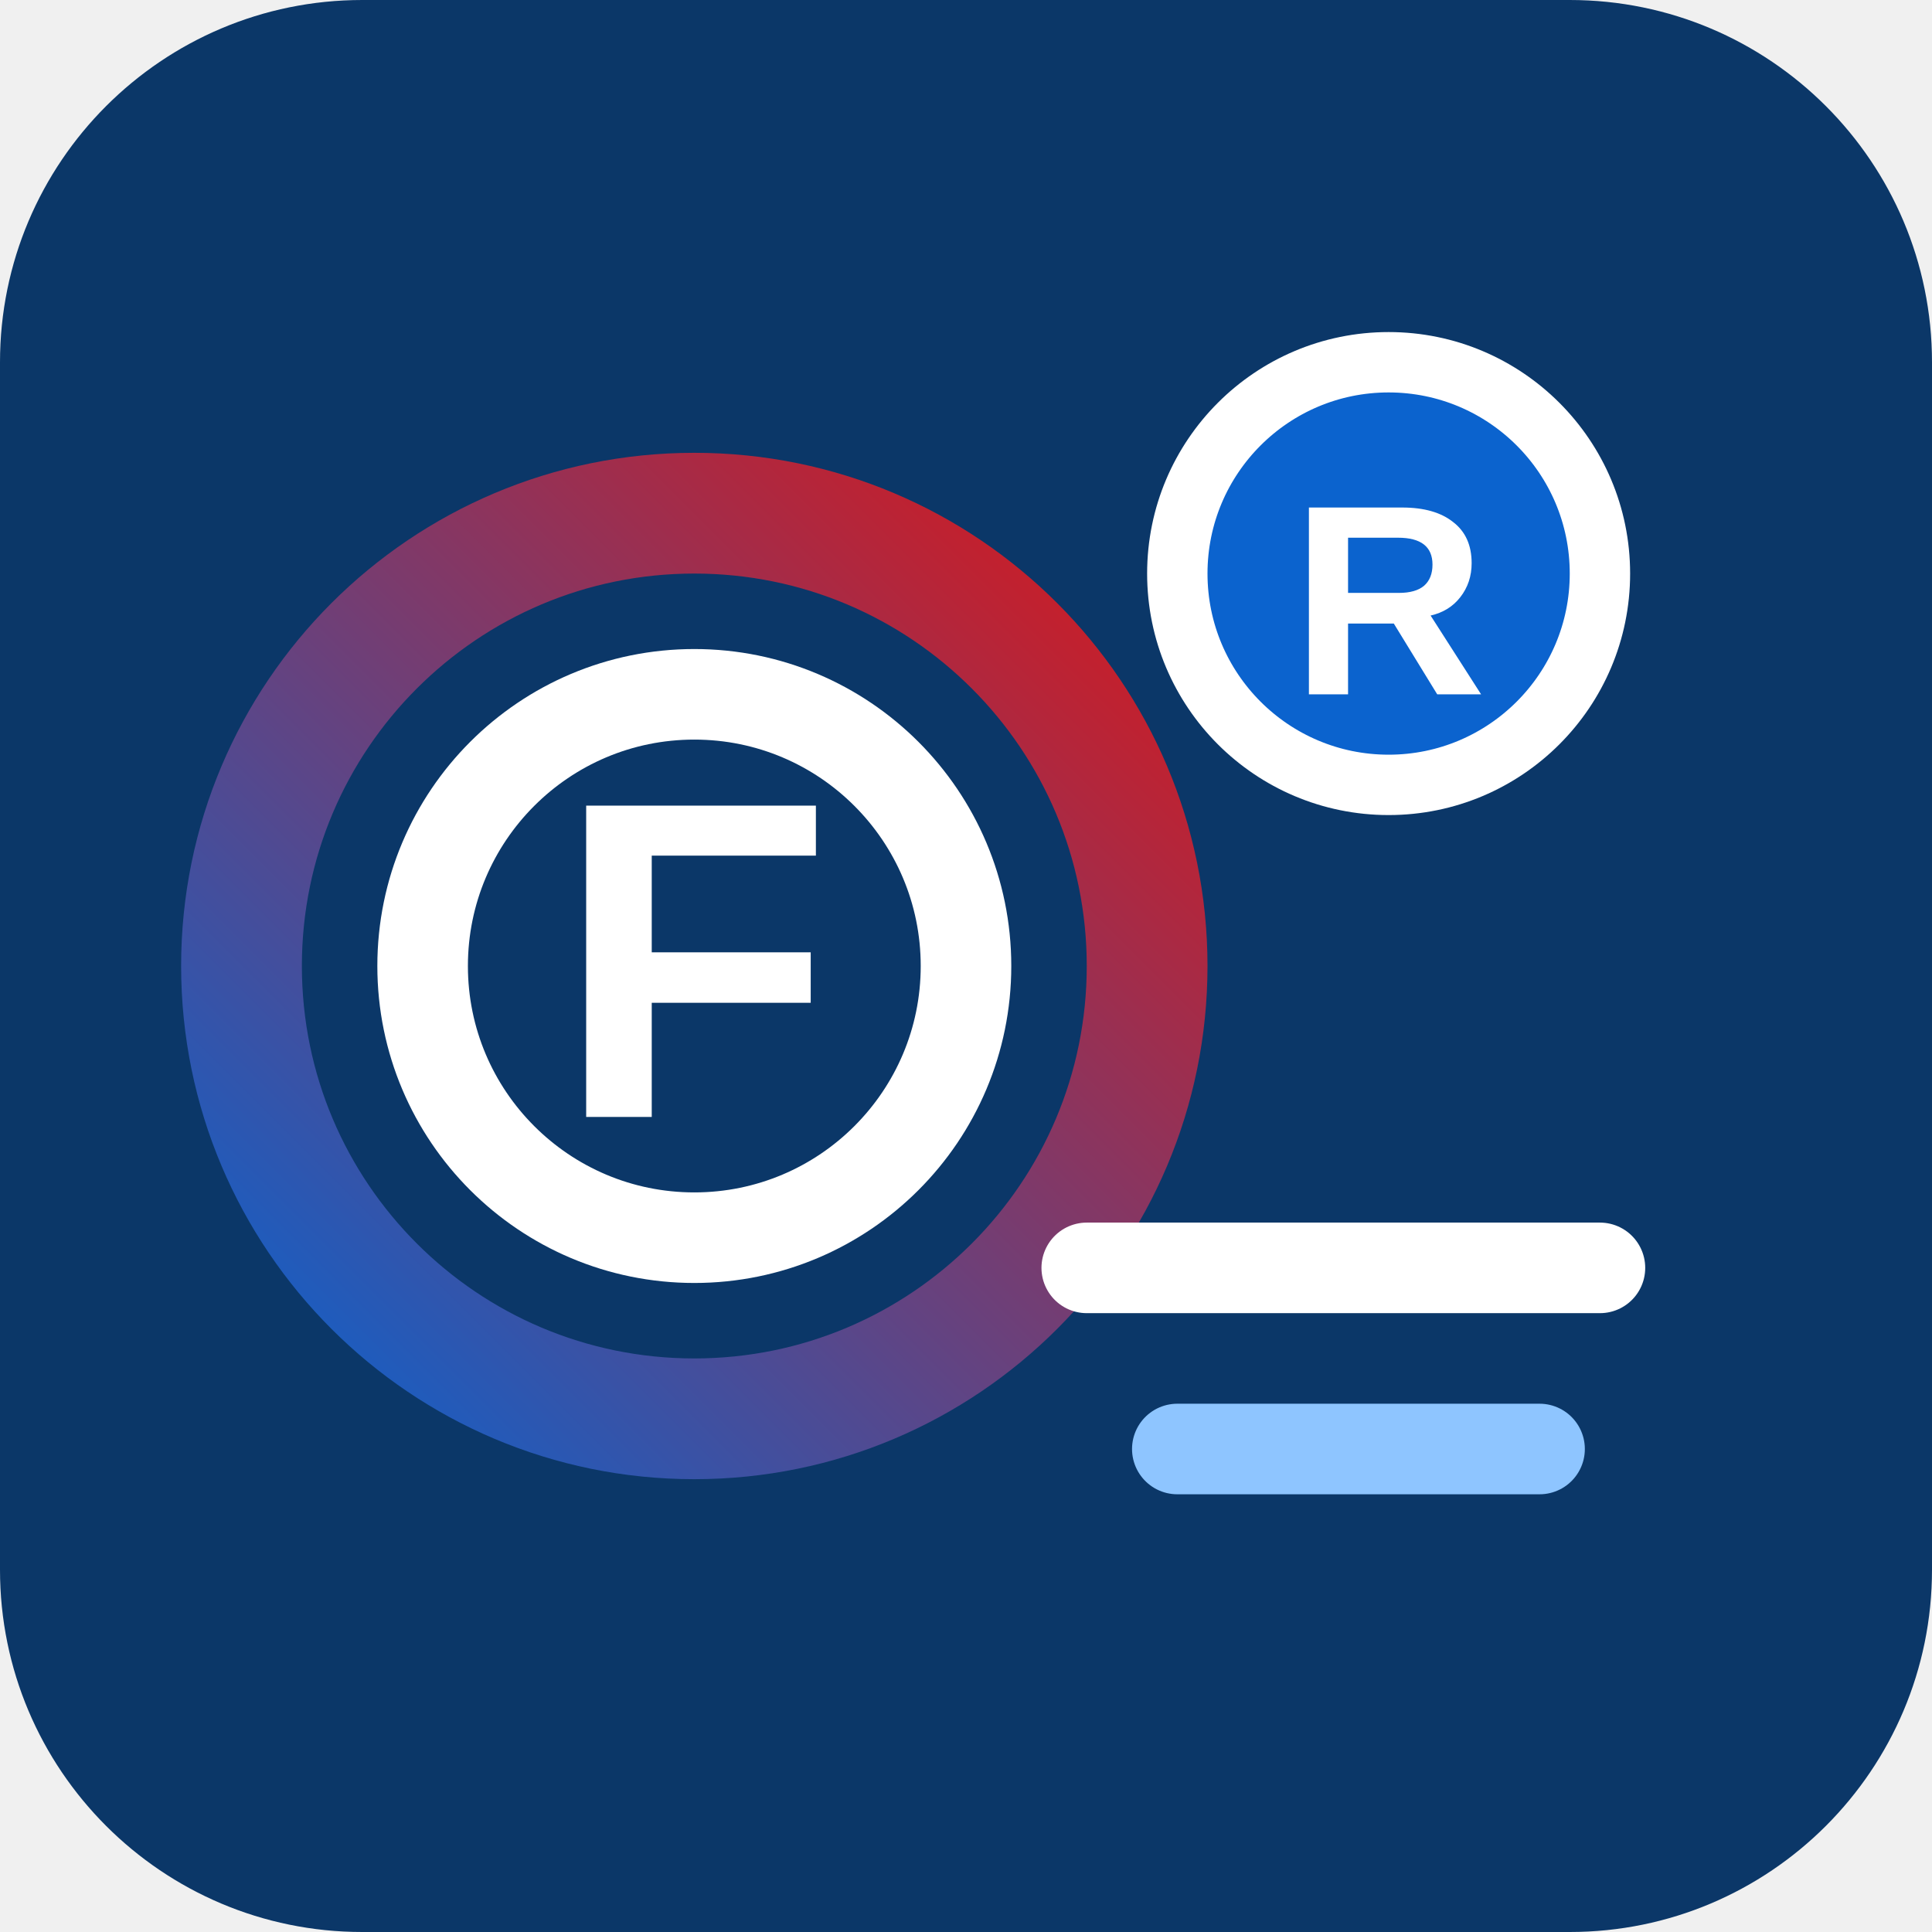
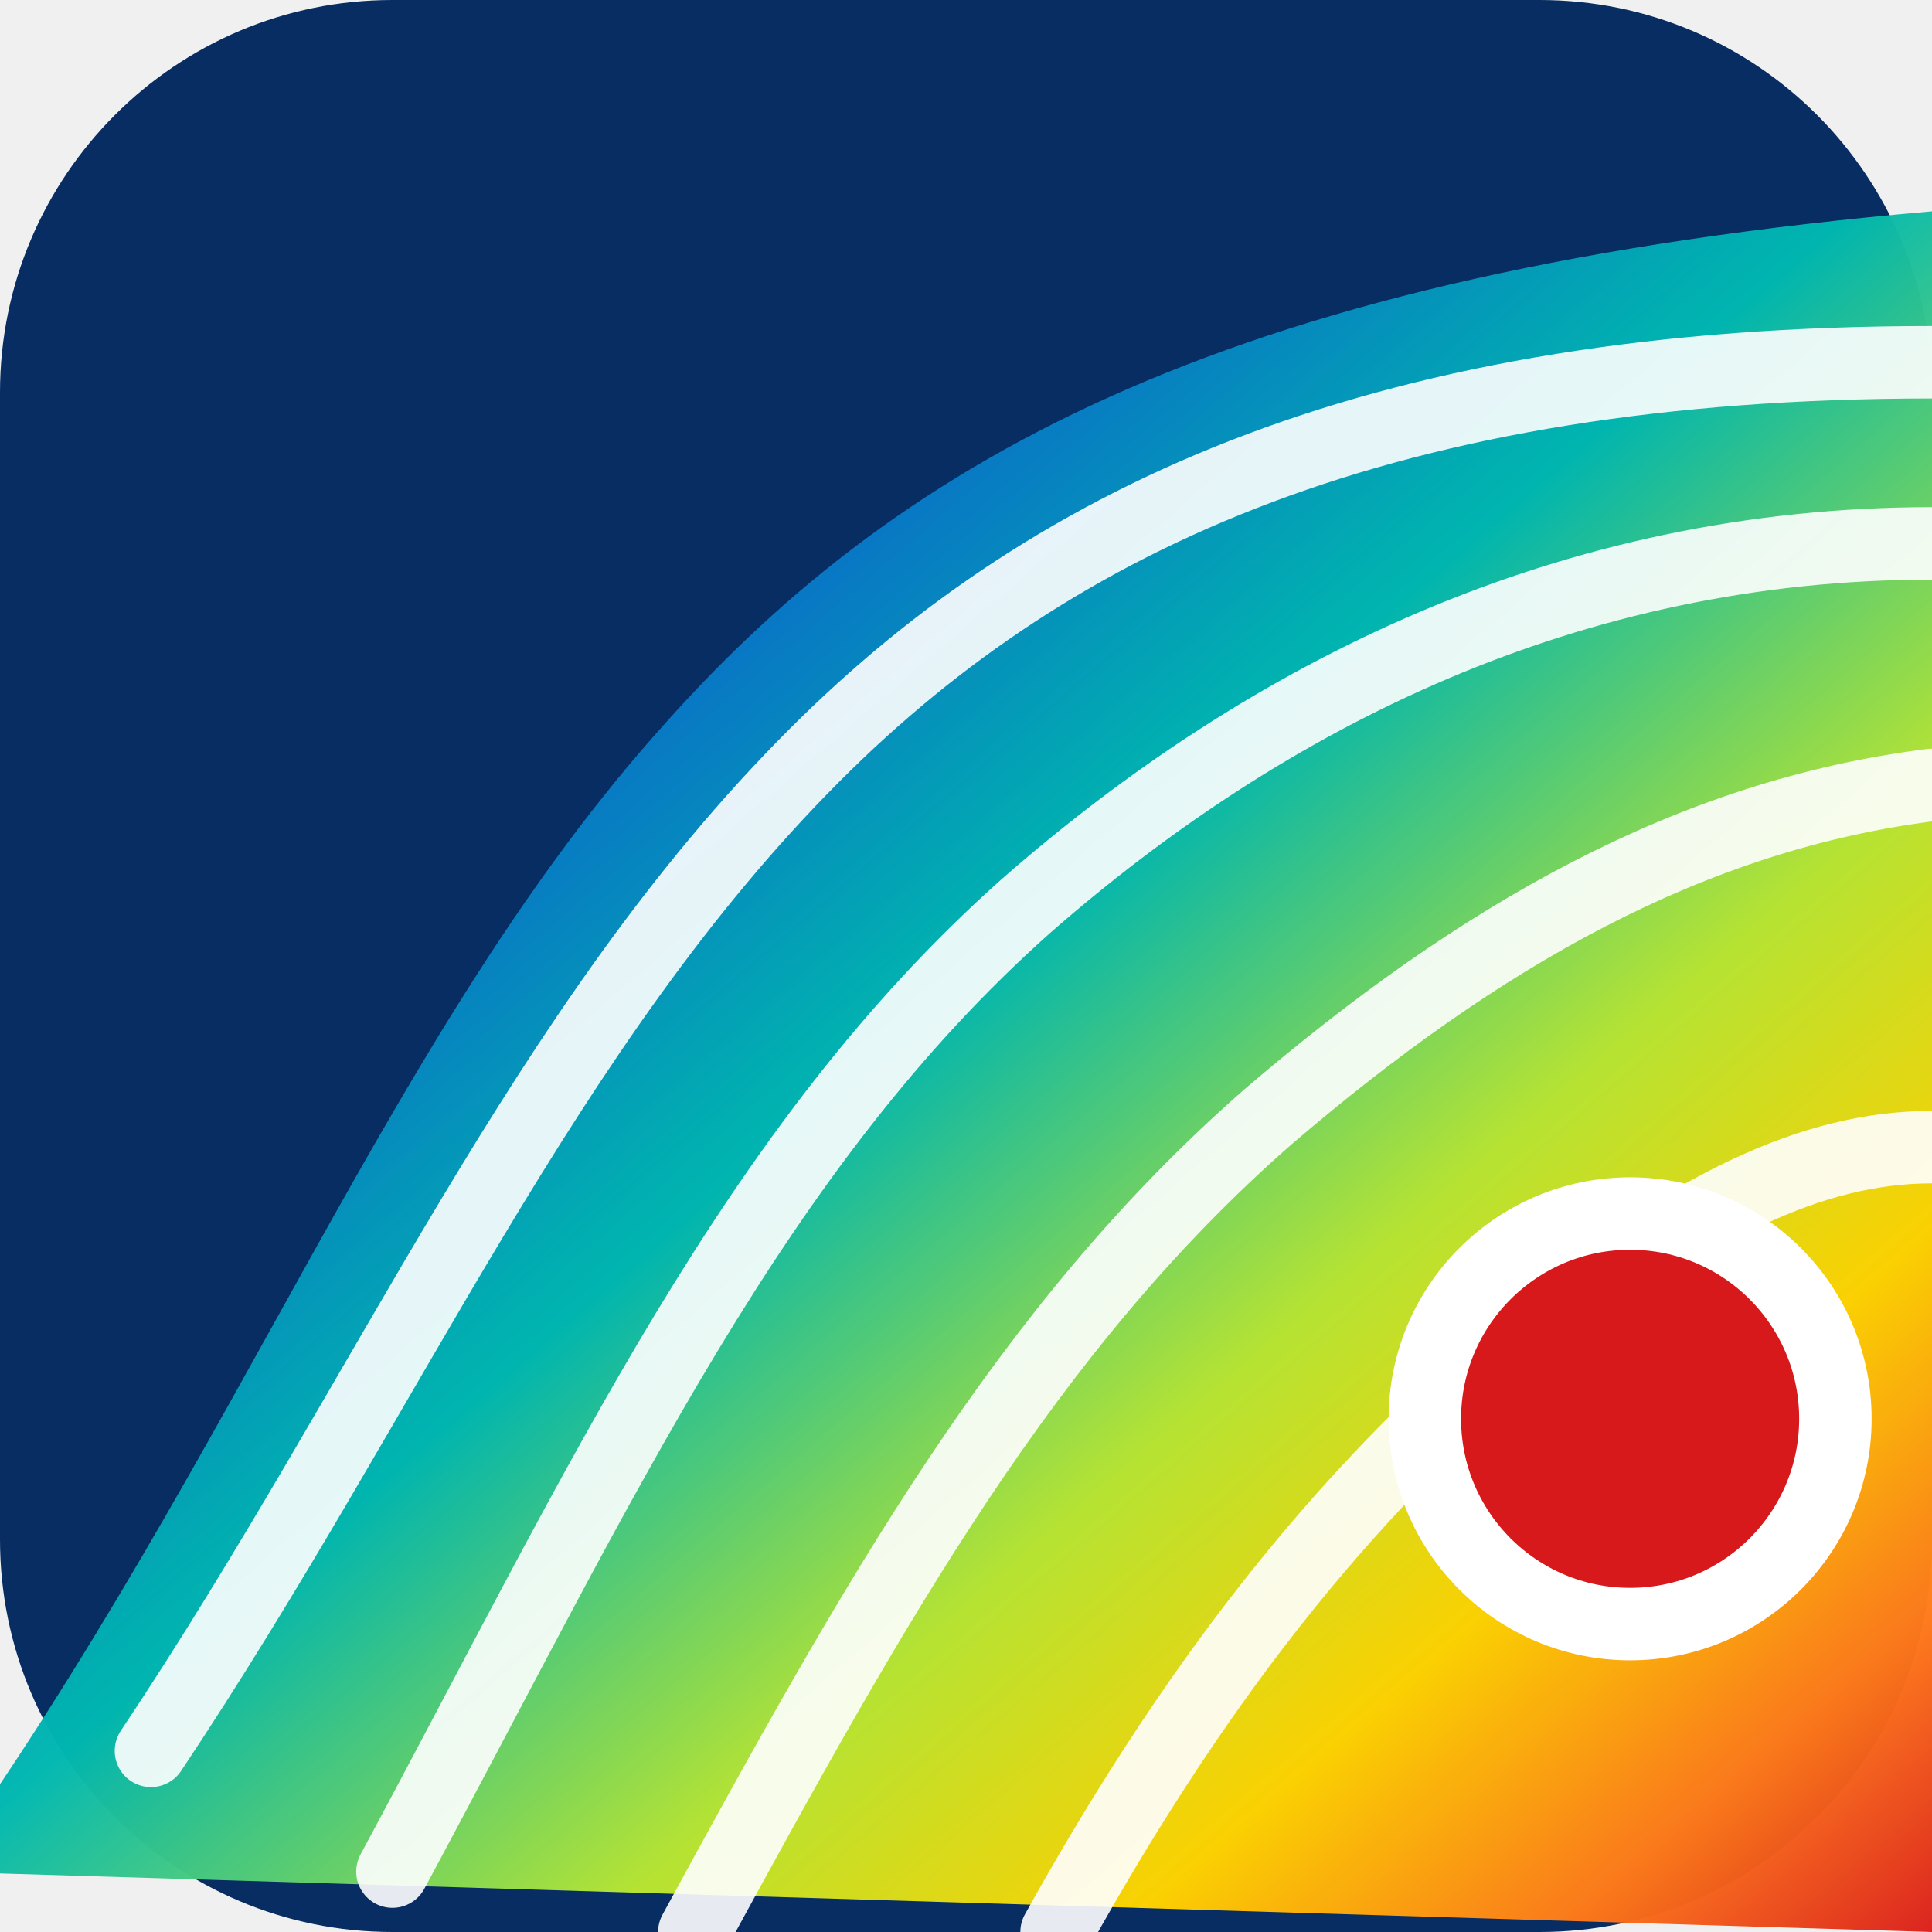
<svg xmlns="http://www.w3.org/2000/svg" viewBox="0 0 64 64">
  <defs>
-     <linearGradient id="g" x1="0" y1="1" x2="1" y2="0">
-       <stop offset="0" stop-color="#0b63ce" />
+     <linearGradient id="bg" x1="0" y1="0" x2="1" y2="1">
+       <stop offset="0" stop-color="#072d63" />
+       <stop offset="0.28" stop-color="#0b63ce" />
+       <stop offset="0.48" stop-color="#00b8b0" />
+       <stop offset="0.66" stop-color="#b9e632" />
+       <stop offset="0.79" stop-color="#ffd400" />
+       <stop offset="0.9" stop-color="#ff7a1a" />
      <stop offset="1" stop-color="#d7191c" />
    </linearGradient>
  </defs>
-   <rect width="64" height="64" rx="12" fill="#0b3768" />
-   <circle cx="23" cy="32" r="15" fill="none" stroke="url(#g)" stroke-width="4" />
-   <circle cx="23" cy="32" r="9" fill="none" stroke="#ffffff" stroke-width="3" />
-   <text x="23" y="37" text-anchor="middle" font-family="Arial, sans-serif" font-size="15" font-weight="700" fill="#ffffff">F</text>
-   <circle cx="46" cy="19" r="7" fill="#0b63ce" stroke="#ffffff" stroke-width="2" />
-   <text x="46" y="23" text-anchor="middle" font-family="Arial, sans-serif" font-size="9" font-weight="700" fill="#ffffff">R</text>
-   <path d="M36 42h17" stroke="#ffffff" stroke-width="3" stroke-linecap="round" />
-   <path d="M39 48h12" stroke="#8ec5ff" stroke-width="3" stroke-linecap="round" />
+   <rect width="64" height="64" rx="13" fill="#082d62" />
+   <path d="M-2 62 C8 48 13 34 22 24 C30 15 41 9 64 7 L64 64 Z" fill="url(#bg)" opacity="0.98" />
+   <path d="M5 58 C13 46 18 34 27 25 C35 17 46 12 64 12" fill="none" stroke="#ffffff" stroke-width="2.4" stroke-linecap="round" opacity=".9" />
+   <path d="M13 62 C20 49 25 38 34 30 C42 23 52 18 64 18" fill="none" stroke="#ffffff" stroke-width="2.4" stroke-linecap="round" opacity=".9" />
+   <path d="M23 64 C29 53 34 44 42 37 C49 31 56 27 64 26" fill="none" stroke="#ffffff" stroke-width="2.4" stroke-linecap="round" opacity=".9" />
+   <path d="M35 64 C40 55 45 49 51 44 C56 40 60 38 64 38" fill="none" stroke="#ffffff" stroke-width="2.4" stroke-linecap="round" opacity=".9" />
+   <circle cx="54" cy="47" r="6.8" fill="#d7191c" stroke="#ffffff" stroke-width="2.4" />
</svg>
